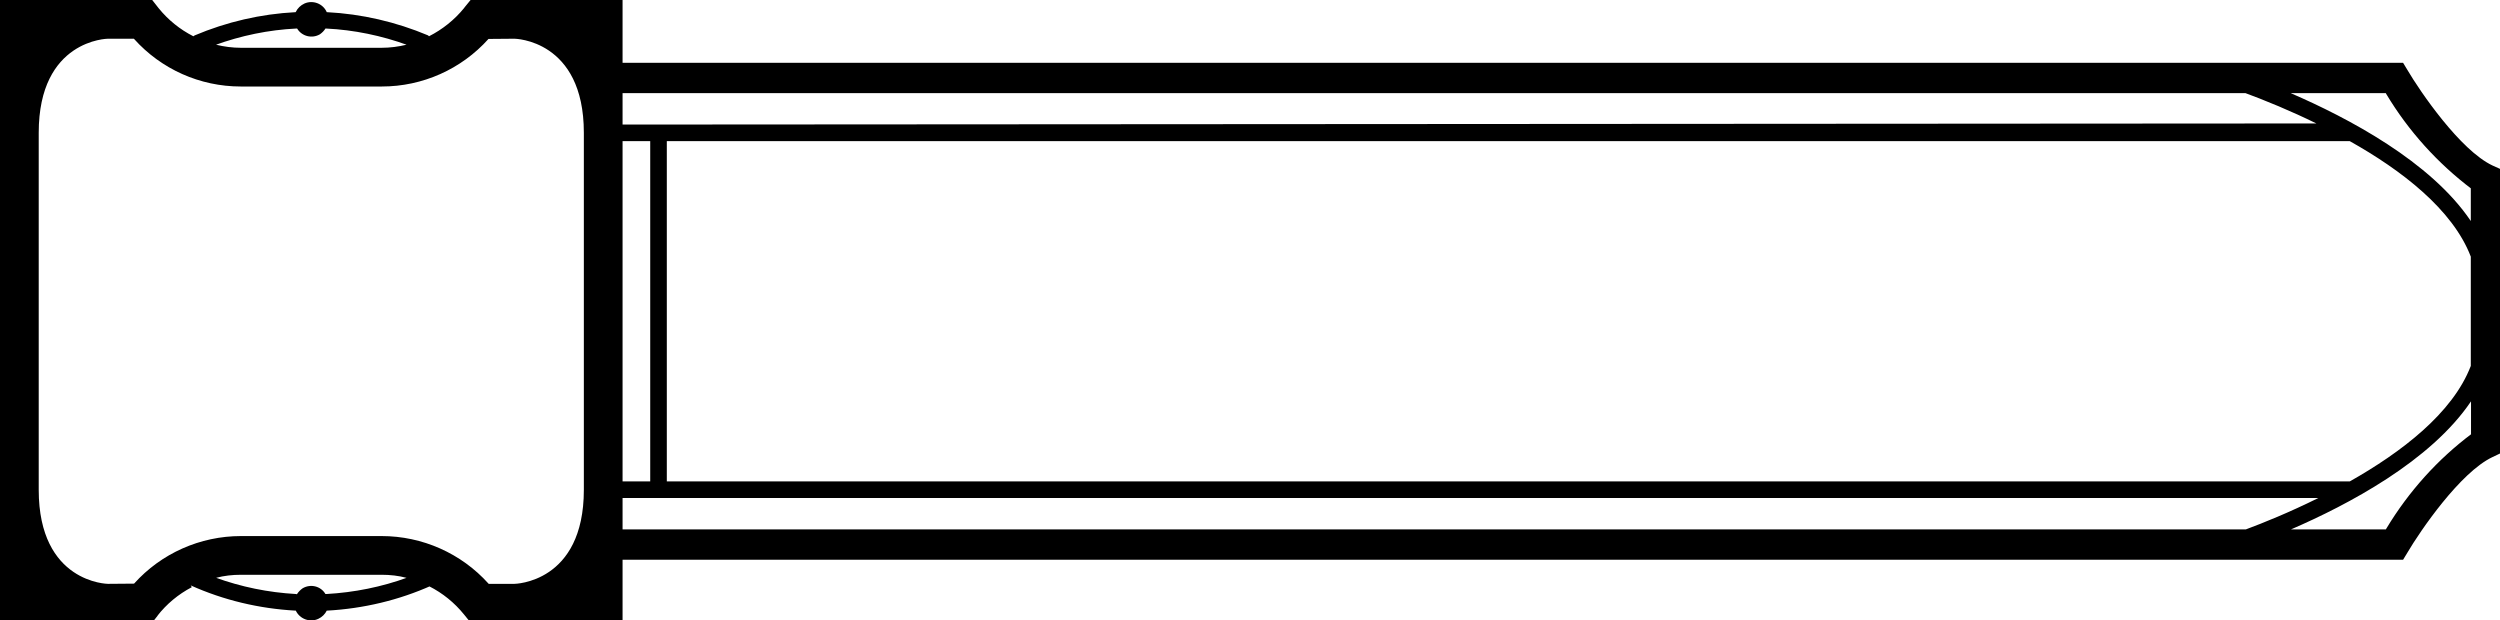
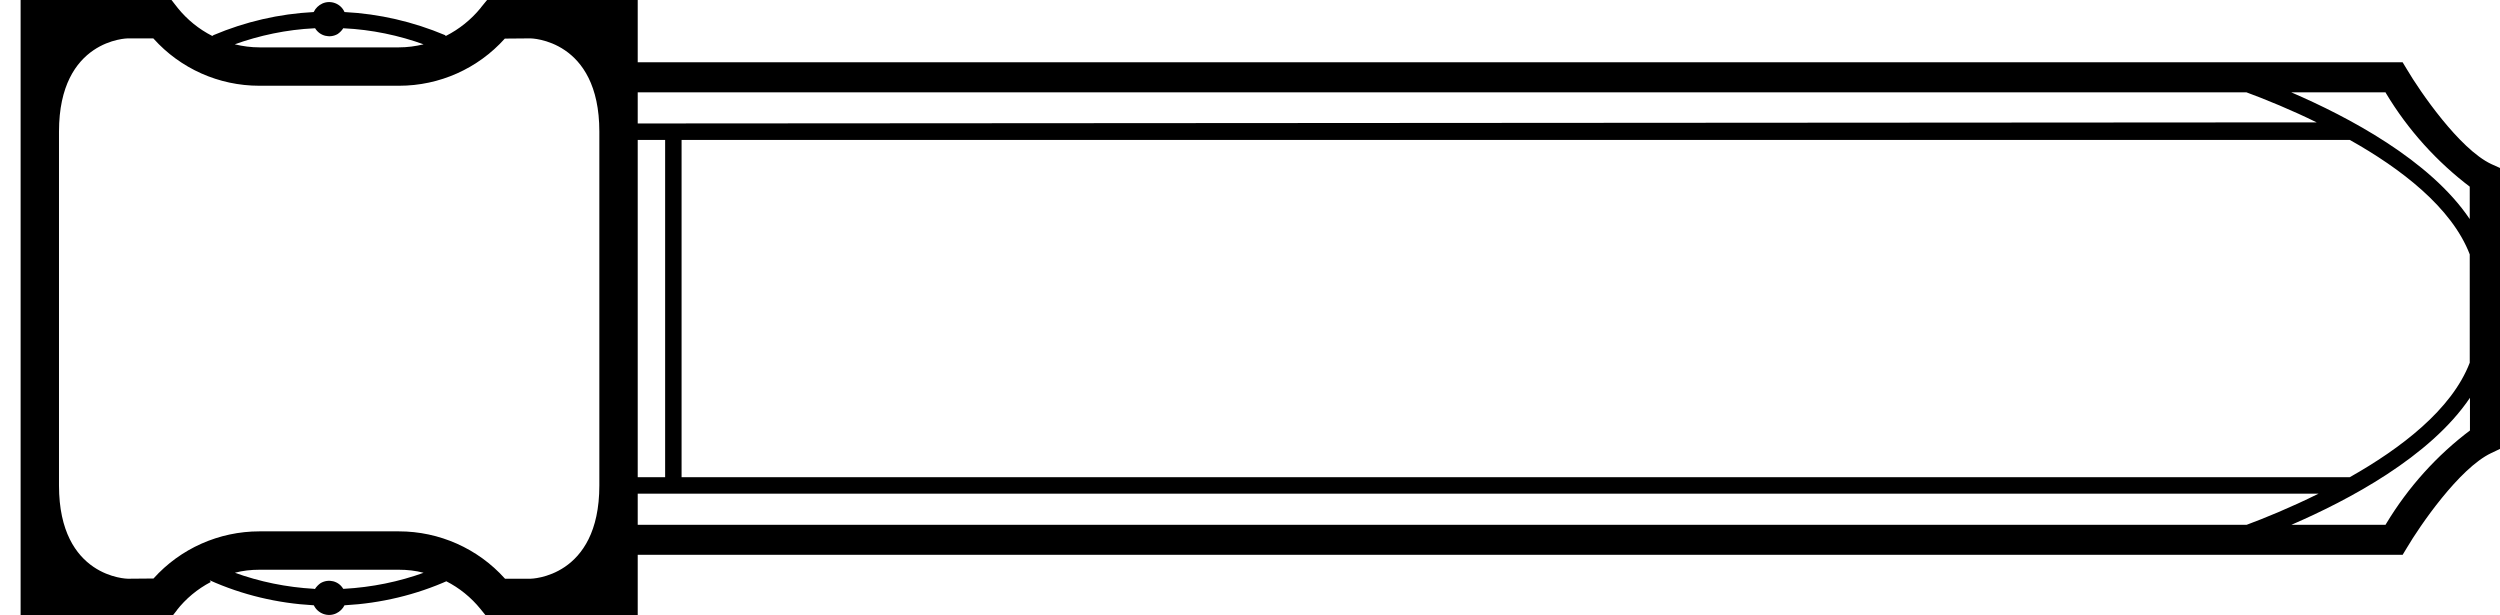
- <svg xmlns="http://www.w3.org/2000/svg" version="1.1" width="113" height="28" xml:space="preserve" id="inspBlock">
-   <path id="inspBlock-inspBlock" stroke="none" fill="rgb(0, 0, 0)" d="M 107.84,23.93 L 103.55,23.93 C 106.14,22.81 109.87,20.84 111.69,18.14 L 111.69,19.63 111.73,19.6 C 110.18,20.76 108.87,22.22 107.87,23.88 M 28.14,22.51 L 104.79,22.51 C 103.48,23.16 102.29,23.64 101.51,23.93 L 28.14,23.93 28.14,22.51 Z M 22.09,26.39 L 22.08,26.38 C 20.85,25.01 19.09,24.23 17.25,24.23 L 10.88,24.23 10.89,24.23 C 9.05,24.23 7.29,25.01 6.06,26.38 L 4.88,26.39 C 4.88,26.39 1.75,26.36 1.75,22.14 L 1.75,6 C 1.75,1.78 4.88,1.75 4.88,1.75 L 6.05,1.75 6.06,1.76 C 7.29,3.13 9.04,3.91 10.88,3.91 L 17.26,3.91 17.26,3.91 C 19.1,3.91 20.85,3.13 22.08,1.76 L 23.25,1.75 C 23.25,1.75 26.39,1.78 26.39,6 L 26.39,22.14 C 26.39,26.36 23.25,26.39 23.25,26.39 L 22.09,26.39 Z M 14.71,26.85 L 14.71,26.85 C 14.5,26.49 14.04,26.38 13.68,26.59 13.58,26.66 13.49,26.75 13.42,26.86 L 13.38,26.85 C 12.13,26.78 10.9,26.53 9.72,26.1 L 9.76,26.12 C 10.13,26.02 10.51,25.98 10.89,25.98 L 17.26,25.98 17.25,25.98 C 17.63,25.98 18.01,26.02 18.38,26.12 L 18.43,26.1 C 17.25,26.53 16.01,26.78 14.75,26.85 M 13.43,1.29 L 13.43,1.29 C 13.64,1.64 14.1,1.76 14.46,1.55 14.56,1.48 14.65,1.39 14.71,1.29 L 14.74,1.29 C 16,1.35 17.25,1.61 18.43,2.04 L 18.38,2.02 C 18.01,2.11 17.63,2.16 17.25,2.16 L 10.88,2.16 10.89,2.16 C 10.51,2.16 10.13,2.11 9.76,2.02 L 9.71,2.04 C 10.89,1.61 12.14,1.35 13.39,1.29 M 101.51,4.21 L 101.26,4.12 C 102.43,4.55 103.58,5.03 104.7,5.58 L 28.14,5.63 28.14,4.21 101.51,4.21 Z M 111.68,8.51 L 111.68,9.99 C 109.87,7.3 106.13,5.33 103.54,4.21 L 107.84,4.21 107.86,4.25 C 108.86,5.92 110.18,7.38 111.73,8.55 M 28.14,6.38 L 29.39,6.38 29.39,21.76 28.14,21.76 28.14,6.38 Z M 106.21,21.76 L 30.14,21.76 30.14,6.38 106.21,6.38 C 108.53,7.68 110.86,9.46 111.68,11.6 L 111.68,16.54 C 110.86,18.68 108.53,20.45 106.21,21.76 Z M 113.06,7.66 L 112.66,7.48 C 111.2,6.79 109.39,4.14 108.82,3.17 L 108.62,2.84 28.14,2.84 28.14,-0 21.27,-0 21,0.33 20.98,0.36 C 20.54,0.9 20,1.33 19.39,1.64 L 19.35,1.6 C 17.9,0.99 16.35,0.63 14.78,0.55 L 14.77,0.55 C 14.6,0.16 14.14,-0.01 13.76,0.16 13.59,0.24 13.45,0.37 13.37,0.54 L 13.36,0.55 C 11.79,0.63 10.24,0.99 8.8,1.6 L 8.74,1.64 C 8.13,1.33 7.6,0.9 7.17,0.37 L 6.88,-0 0,-0 0,28.14 6.88,28.14 7.14,27.81 7.11,27.84 C 7.53,27.3 8.06,26.86 8.67,26.54 L 8.62,26.46 C 10.11,27.13 11.72,27.51 13.35,27.6 L 13.37,27.6 C 13.55,27.98 14.01,28.15 14.39,27.97 14.56,27.89 14.69,27.76 14.77,27.6 L 14.79,27.6 C 16.42,27.51 18.03,27.13 19.52,26.46 L 19.4,26.5 C 20.01,26.81 20.54,27.24 20.97,27.77 L 21.27,28.14 28.14,28.14 28.14,25.3 108.62,25.3 108.82,24.97 C 109.39,24 111.2,21.35 112.66,20.66 L 113.06,20.47 113.06,7.66 Z M 113.06,7.66" />
+ <svg xmlns="http://www.w3.org/2000/svg" version="1.1" width="114" height="28" xml:space="preserve" id="inspBlock">
+   <g id="inspBlock-group">
+     <path id="inspBlock-bezier" stroke="none" fill="rgb(255, 255, 255)" d="M 113.53,8.06 L 113.5,8.04 C 111.89,6.74 110.55,5.14 109.55,3.33 L 28.29,3.43 28.29,3.44 C 27.99,1.88 26.69,0.71 25.1,0.57 L 23.8,0.57 23.79,0.58 C 22.44,2.08 20.52,2.94 18.5,2.94 L 11.51,2.94 11.52,2.94 C 9.5,2.94 7.58,2.08 6.23,0.58 L 4.94,0.57 C 4.94,0.57 1.51,0.6 1.51,5.23 L 1.51,22.91 C 1.51,27.53 4.94,27.57 4.94,27.57 L 6.22,27.57 6.23,27.56 C 7.58,26.06 9.5,25.2 11.52,25.2 L 18.51,25.2 18.5,25.2 C 20.52,25.2 22.44,26.06 23.79,27.56 L 25.07,27.57 25.1,27.57 C 26.71,27.43 28.02,26.22 28.3,24.63 L 109.61,24.68 109.56,24.78 C 110.56,22.97 111.89,21.38 113.5,20.08 L 113.53,8.06 Z M 113.53,8.06" />
+     <path id="inspBlock-inspBlock3" stroke="none" fill="rgb(0, 0, 0)" d="M 108.78,23.93 L 104.49,23.93 C 107.08,22.81 110.81,20.84 112.63,18.14 L 112.63,19.63 112.67,19.6 C 111.12,20.76 109.81,22.22 108.81,23.88 M 29.08,22.51 L 105.73,22.51 C 104.42,23.16 103.23,23.64 102.45,23.93 L 29.08,23.93 29.08,22.51 Z M 23.03,26.39 L 23.02,26.38 C 21.79,25.01 20.03,24.23 18.19,24.23 L 11.82,24.23 11.83,24.23 C 9.99,24.23 8.23,25.01 7,26.38 L 5.83,26.39 C 5.83,26.39 2.69,26.36 2.69,22.14 L 2.69,6 C 2.69,1.78 5.83,1.75 5.83,1.75 L 6.99,1.75 7,1.76 C 8.23,3.13 9.98,3.91 11.82,3.91 L 18.2,3.91 18.2,3.91 C 20.04,3.91 21.79,3.13 23.02,1.76 L 24.19,1.75 C 24.19,1.75 27.33,1.78 27.33,6 L 27.33,22.14 C 27.33,26.36 24.19,26.39 24.19,26.39 L 23.03,26.39 Z M 15.65,26.85 L 15.65,26.85 C 15.44,26.49 14.98,26.38 14.62,26.59 14.52,26.66 14.43,26.75 14.36,26.86 L 14.32,26.85 C 13.07,26.78 11.84,26.53 10.66,26.1 L 10.7,26.12 C 11.07,26.02 11.45,25.98 11.83,25.98 L 18.2,25.98 18.19,25.98 C 18.57,25.98 18.95,26.02 19.32,26.12 L 19.37,26.1 C 18.19,26.53 16.95,26.78 15.69,26.85 M 14.37,1.29 L 14.37,1.29 C 14.58,1.64 15.04,1.76 15.4,1.55 15.5,1.48 15.59,1.39 15.65,1.29 L 15.68,1.29 C 16.94,1.35 18.19,1.61 19.37,2.04 L 19.32,2.02 C 18.95,2.11 18.57,2.16 18.19,2.16 L 11.82,2.16 11.83,2.16 C 11.45,2.16 11.07,2.11 10.7,2.02 L 10.65,2.04 C 11.83,1.61 13.08,1.35 14.33,1.29 M 102.45,4.21 L 102.2,4.12 C 103.37,4.55 104.52,5.03 105.64,5.58 L 29.08,5.63 29.08,4.21 102.45,4.21 Z M 112.62,8.51 L 112.62,9.99 C 110.81,7.3 107.08,5.33 104.48,4.21 L 108.78,4.21 108.8,4.25 C 109.8,5.92 111.12,7.38 112.67,8.55 M 29.08,6.38 L 30.33,6.38 30.33,21.76 29.08,21.76 29.08,6.38 Z M 107.15,21.76 L 31.08,21.76 31.08,6.38 107.15,6.38 C 109.47,7.68 111.8,9.46 112.62,11.6 L 112.62,16.54 C 111.8,18.68 109.47,20.45 107.15,21.76 Z M 114,7.66 L 113.6,7.48 C 112.14,6.79 110.33,4.14 109.76,3.17 L 109.56,2.84 29.08,2.84 29.08,-0 22.21,-0 21.94,0.33 21.92,0.36 C 21.48,0.9 20.94,1.33 20.33,1.64 L 20.29,1.6 C 18.84,0.99 17.29,0.63 15.72,0.55 L 15.71,0.55 C 15.54,0.16 15.08,-0.01 14.7,0.16 14.53,0.24 14.39,0.37 14.31,0.54 L 14.3,0.55 C 12.73,0.63 11.18,0.99 9.74,1.6 L 9.68,1.64 C 9.07,1.33 8.54,0.9 8.11,0.37 L 7.82,-0 0.94,-0 0.94,28.14 7.82,28.14 8.08,27.81 8.05,27.84 C 8.47,27.3 9,26.86 9.61,26.54 L 9.56,26.46 C 11.05,27.13 12.66,27.51 14.29,27.6 L 14.31,27.6 C 14.49,27.98 14.95,28.15 15.33,27.97 15.5,27.89 15.63,27.76 15.71,27.6 L 15.73,27.6 C 17.36,27.51 18.97,27.13 20.46,26.46 L 20.34,26.5 C 20.95,26.81 21.48,27.24 21.91,27.77 L 22.21,28.14 29.08,28.14 29.08,25.3 109.56,25.3 109.76,24.97 C 110.33,24 112.14,21.35 113.6,20.66 L 114,20.47 114,7.66 Z M 114,7.66" />
+   </g>
</svg>
